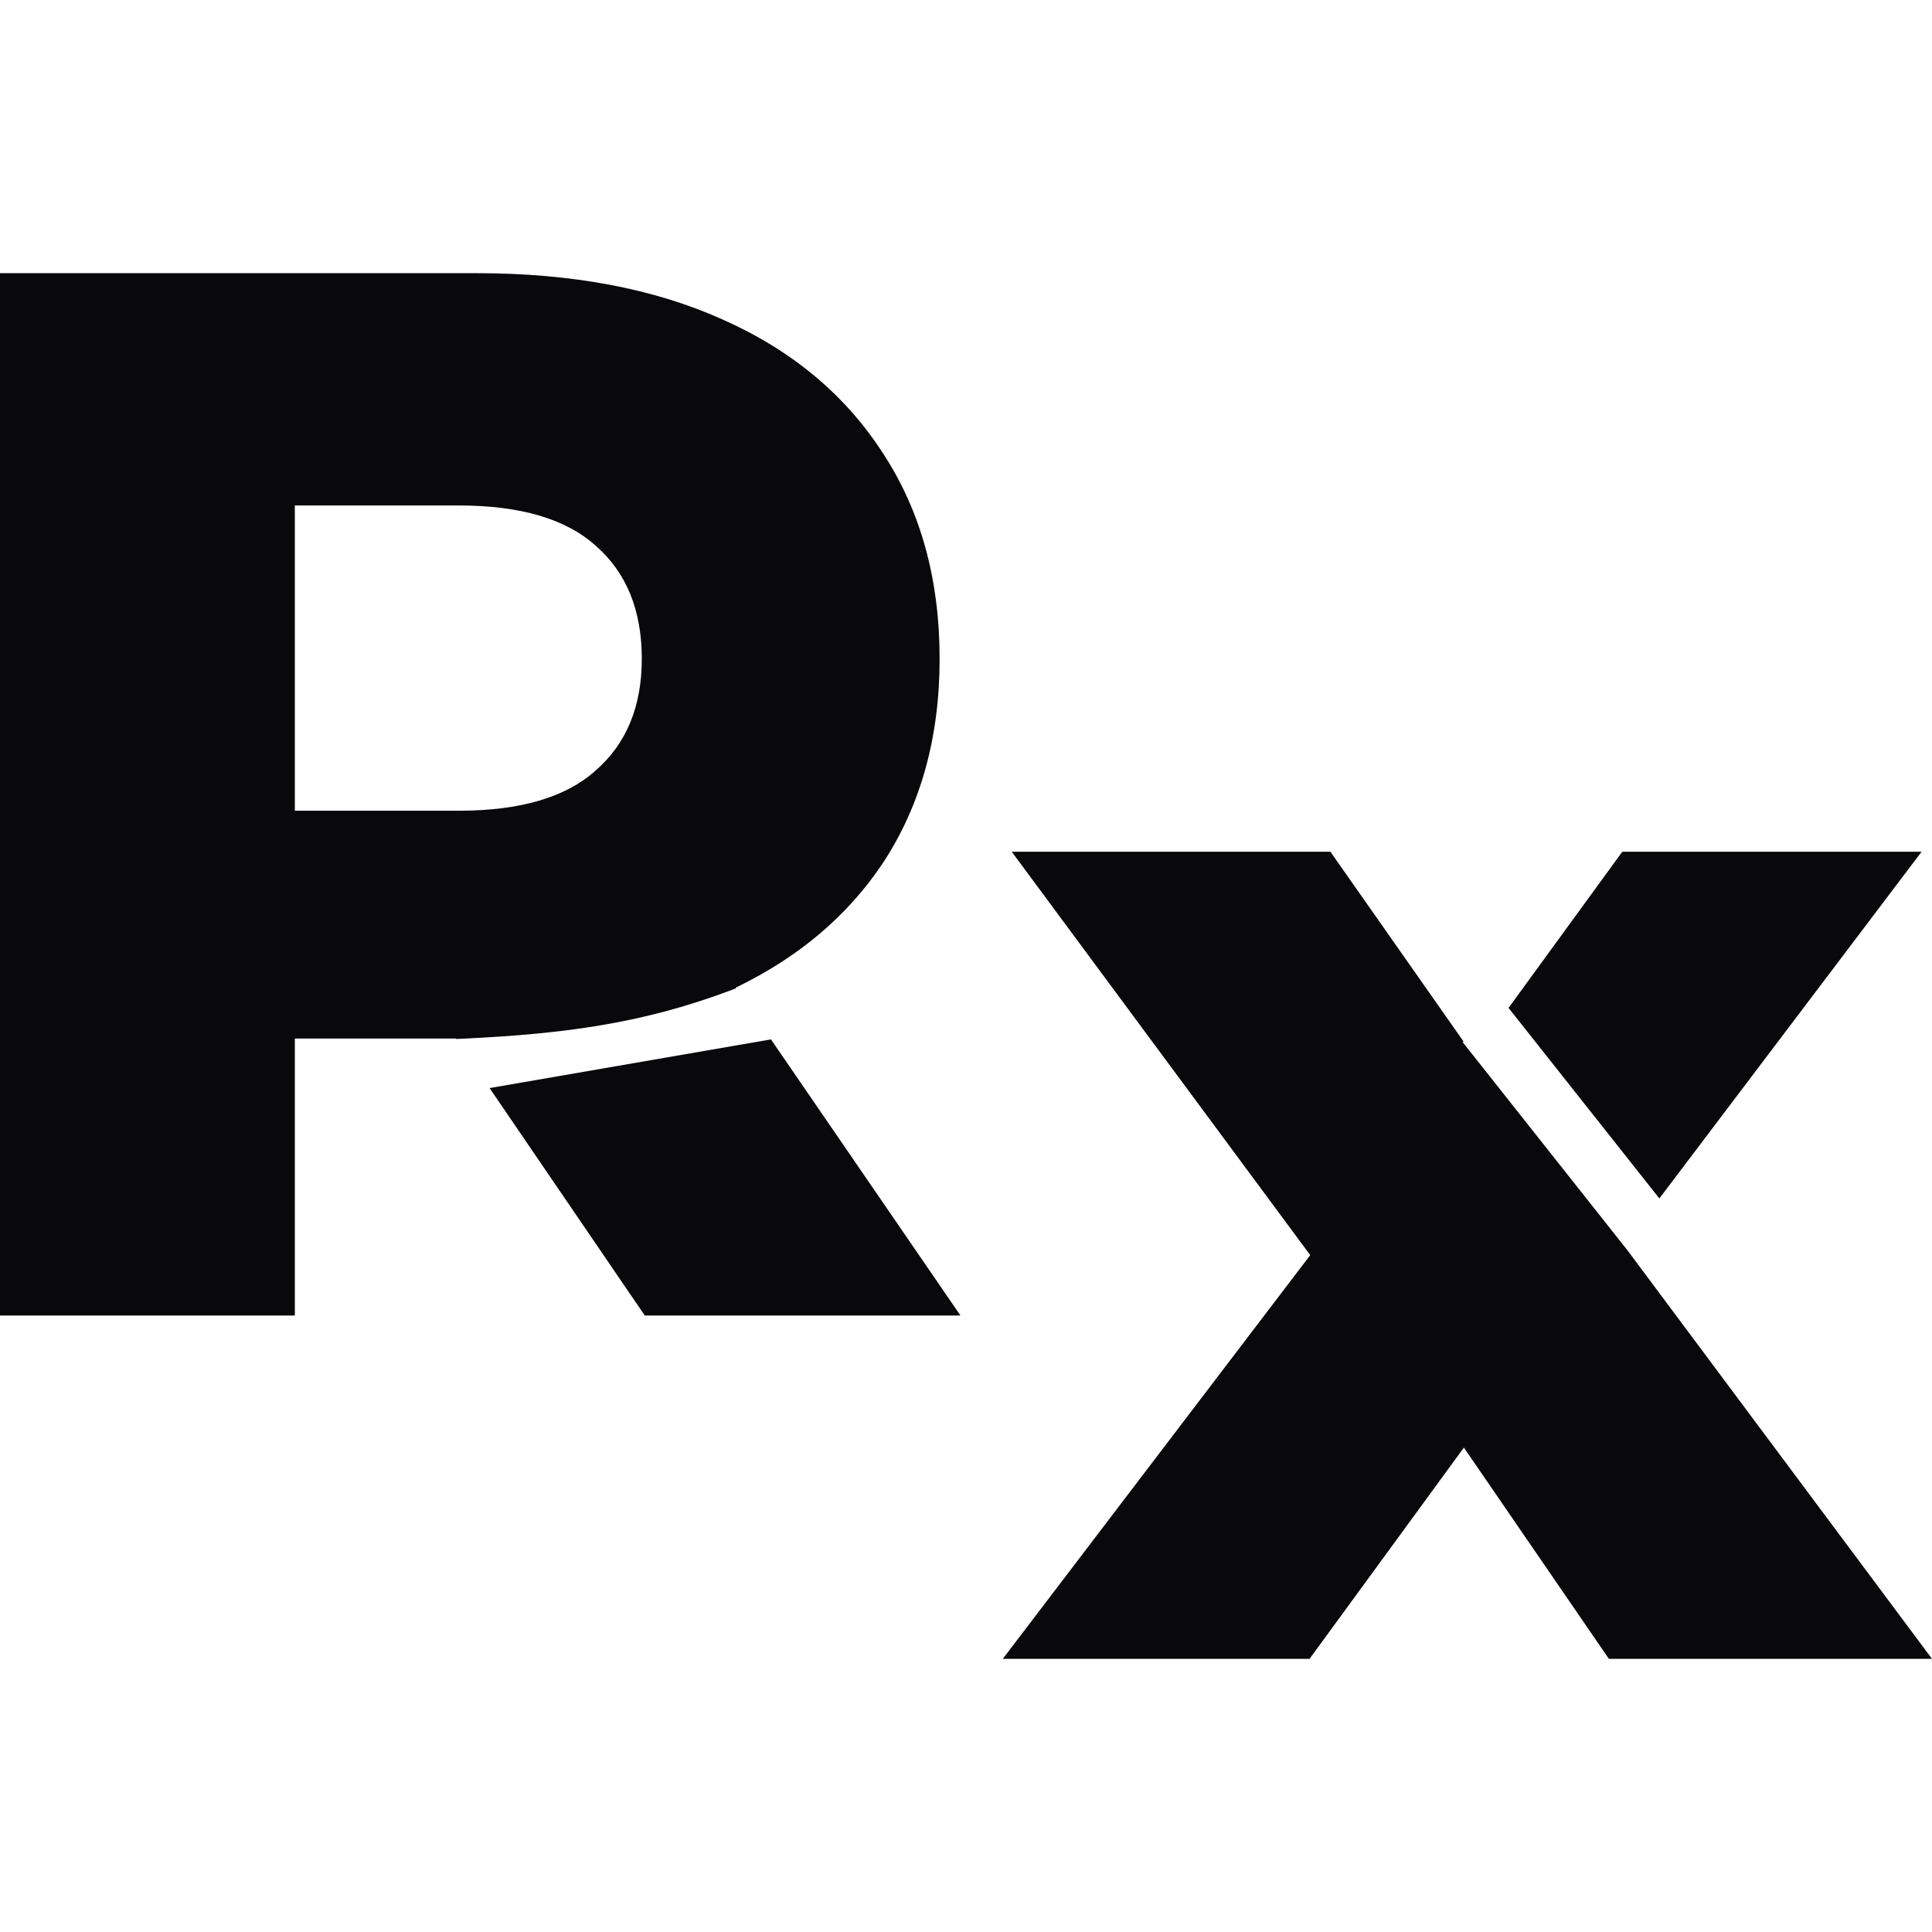
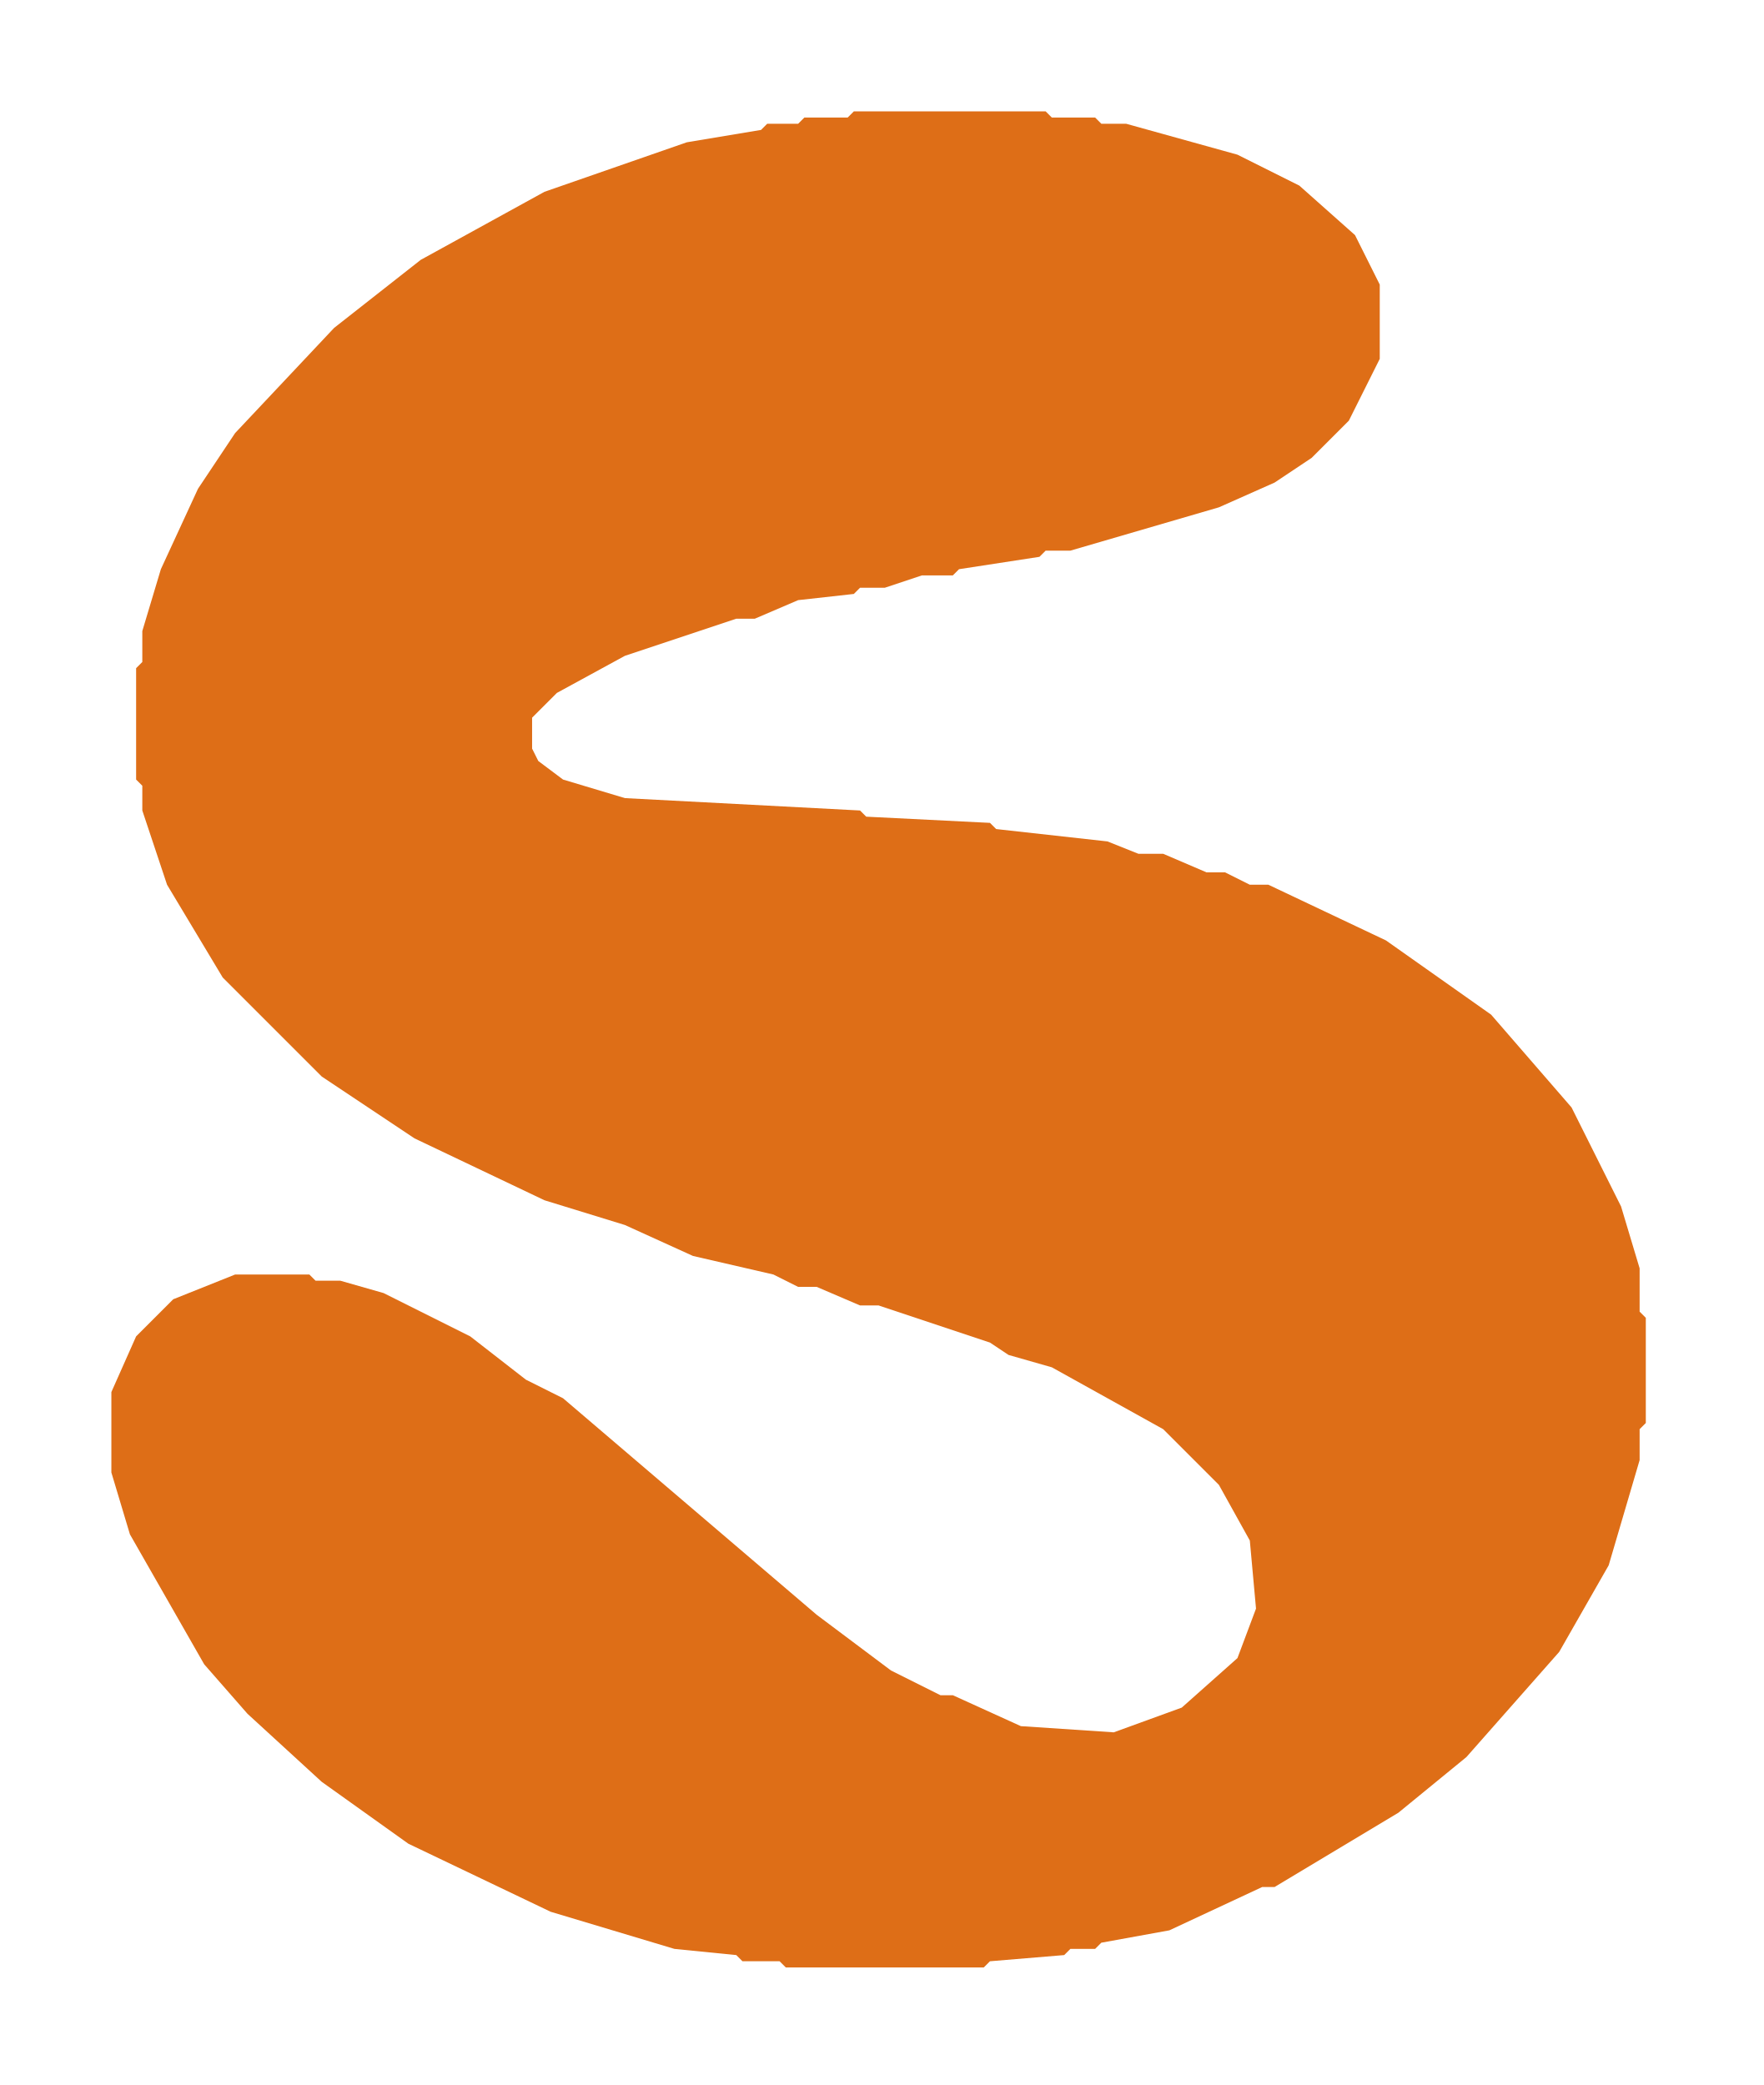
- <svg xmlns="http://www.w3.org/2000/svg" width="256" height="256" viewBox="0 0 256 256" fill="none">
-   <path fill-rule="evenodd" clip-rule="evenodd" d="M173.611 166.311L132.877 219.804H173.524L193.973 191.813L213.183 219.804H256L215.673 165.707L215.15 165.046L207.461 155.332L195.329 140.004L195.258 139.915L193.813 138.089L193.923 138.001L176.286 112.861H134.061L173.611 166.311ZM199.89 133.554L214.959 112.861H254.619L219.874 158.8L199.89 133.554Z" fill="#09090B" />
-   <path fill-rule="evenodd" clip-rule="evenodd" d="M0 36.196V174.314H39.068V137.614H60.394L60.432 137.671C60.844 137.653 61.252 137.634 61.657 137.614C75.067 136.968 85.147 135.549 96.385 131.385C96.76 131.246 97.135 131.104 97.513 130.959L97.459 130.881C105.816 126.86 112.331 121.344 117.006 114.331C122.005 106.702 124.504 97.692 124.504 87.3C124.504 76.776 122.005 67.7 117.006 60.071C112.007 52.31 104.904 46.39 95.696 42.312C86.62 38.235 75.768 36.196 63.14 36.196H0ZM102.156 137.725L64.871 144.175L85.436 174.314H127.266L102.156 137.725ZM39.068 107.426H60.772C68.928 107.426 74.979 105.65 78.925 102.098C83.003 98.546 85.041 93.614 85.041 87.3C85.041 80.854 83.003 75.856 78.925 72.304C74.979 68.752 68.928 66.977 60.772 66.977H39.068V107.426Z" fill="#09090B" />
+ <svg xmlns="http://www.w3.org/2000/svg" viewBox="0 0 285 337" width="285" height="337">
+   <path d="M 138 18 L 137 19 L 130 19 L 129 20 L 124 20 L 123 21 L 111 23 L 88 31 L 68 42 L 54 53 L 38 70 L 32 79 L 26 92 L 23 102 L 23 107 L 22 108 L 22 126 L 23 127 L 23 131 L 27 143 L 36 158 L 52 174 L 67 184 L 88 194 L 101 198 L 112 203 L 125 206 L 129 208 L 132 208 L 139 211 L 142 211 L 160 217 L 163 219 L 170 221 L 188 231 L 197 240 L 202 249 L 203 260 L 200 268 L 191 276 L 180 280 L 165 279 L 154 274 L 152 274 L 144 270 L 132 261 L 91 226 L 85 223 L 76 216 L 62 209 L 55 207 L 51 207 L 50 206 L 38 206 L 28 210 L 22 216 L 18 225 L 18 238 L 21 248 L 33 269 L 40 277 L 52 288 L 66 298 L 89 309 L 109 315 L 119 316 L 120 317 L 126 317 L 127 318 L 159 318 L 160 317 L 172 316 L 173 315 L 177 315 L 178 314 L 189 312 L 204 305 L 206 305 L 226 293 L 237 284 L 252 267 L 260 253 L 265 236 L 265 231 L 266 230 L 266 213 L 265 212 L 265 205 L 262 195 L 254 179 L 241 164 L 224 152 L 205 143 L 202 143 L 198 141 L 195 141 L 188 138 L 184 138 L 179 136 L 161 134 L 160 133 L 140 132 L 139 131 L 101 129 L 91 126 L 87 123 L 86 121 L 86 116 L 90 112 L 101 106 L 119 100 L 122 100 L 129 97 L 138 96 L 139 95 L 143 95 L 149 93 L 154 93 L 155 92 L 168 90 L 169 89 L 173 89 L 197 82 L 206 78 L 212 74 L 218 68 L 223 58 L 223 46 L 219 38 L 210 30 L 200 25 L 182 20 L 178 20 L 177 19 L 170 19 L 169 18 Z" fill="#DE6E17" fill-rule="evenodd" />
</svg>
